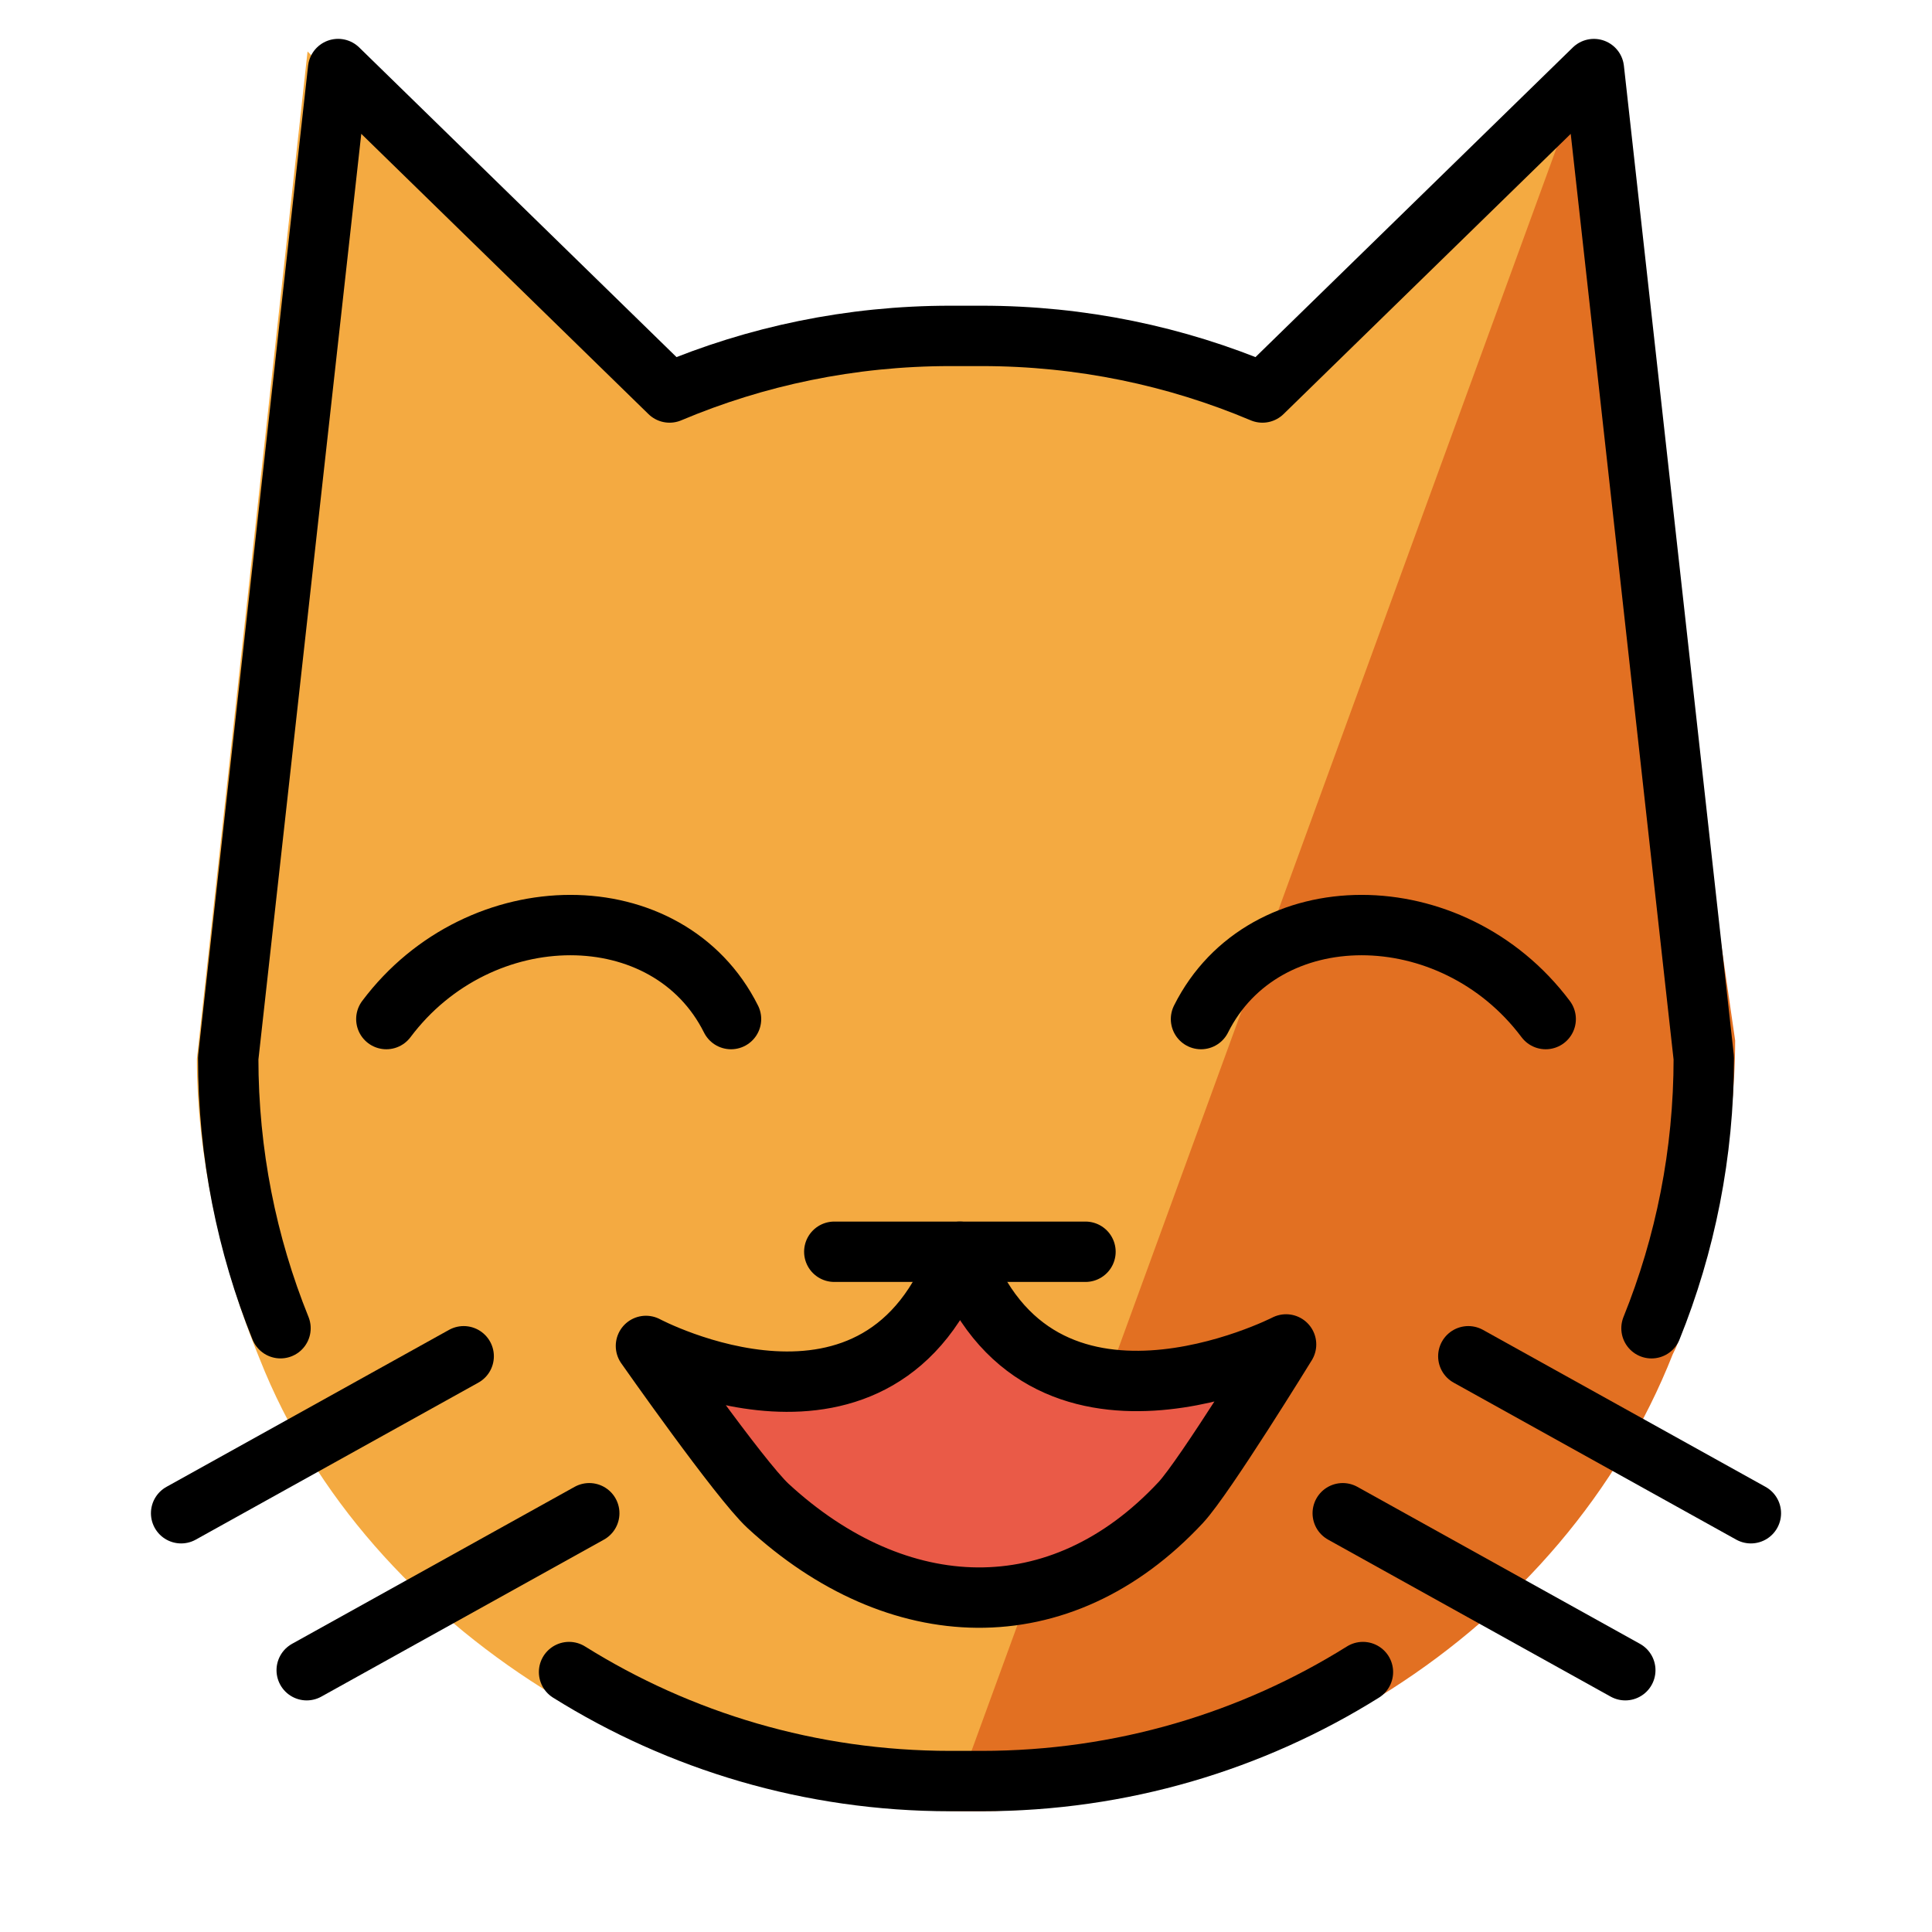
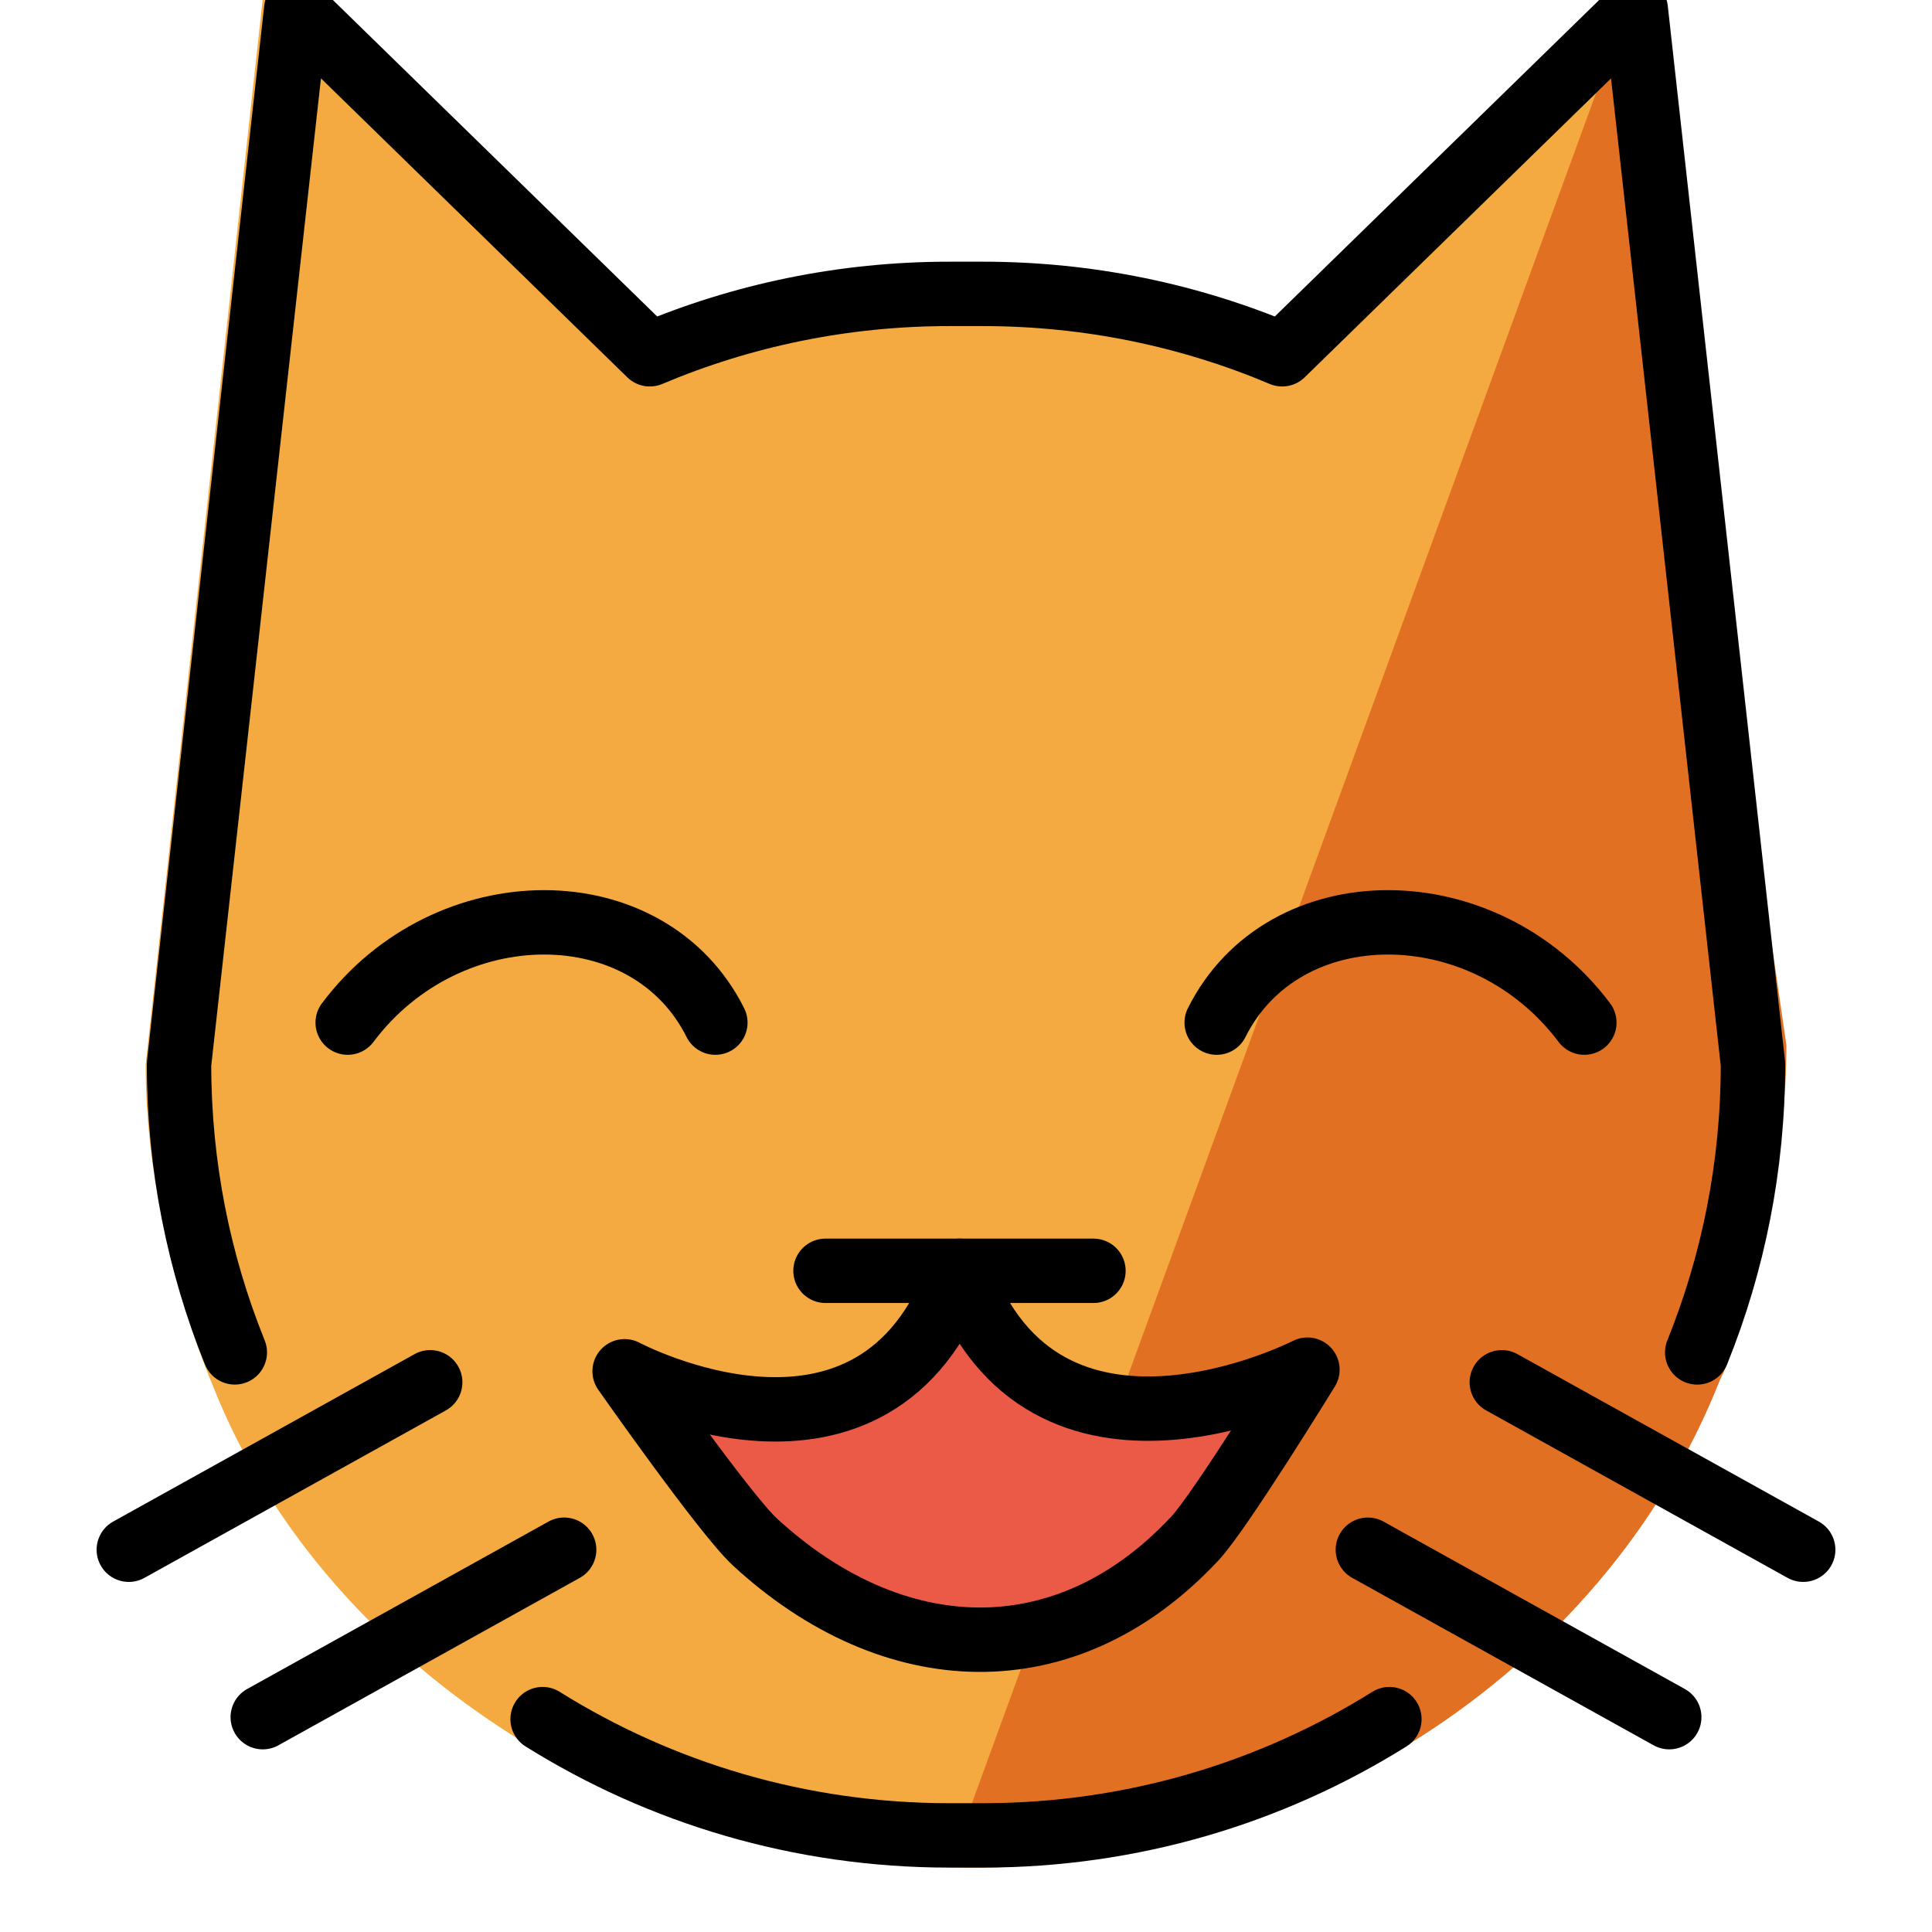
- <svg xmlns="http://www.w3.org/2000/svg" id="emoji" viewBox="4 4 64 64">
+ <svg xmlns="http://www.w3.org/2000/svg" id="emoji" viewBox="6 6 60 60">
  <defs>
    <linearGradient id="yellow-gradient" x1="0%" y1="0%" x2="0%" y2="100%">
      <stop style="stop-color:#F2CB05;stop-opacity:1;" offset="0%" />
      <stop style="stop-color:#D98E04;stop-opacity:1;" offset="100%" />
    </linearGradient>
  </defs>
  <g id="color">
    <path fill="#F4AA41" d="M58.666,48.832c-3.598,9.117-12.631,15.155-23.207,15.155c-9.117,0-19.256-5.848-22.854-14.964 l-0.126-0.313c-1.141-2.86-1.957-6.36-1.957-9.632L14.188,5.706l11.228,11.08 c2.923-1.248,6.137-1.939,9.51-1.939H35.99c3.373,0,6.588,0.691,9.51,1.939L56.728,5.706l3.722,33.876 c0,3.272-0.628,6.397-1.771,9.257" />
    <path fill="#E27022" d="M35.458,63.987c10.609,0.342,20.354-6.004,23.952-15.121l0.111-0.231 c1.141-2.86,1.958-6.896,1.958-10.169l-4.75-32.76" />
    <path fill="#EA5A47" d="M25.6,48.524c0,0,7.8,4.16,10.4-3.12c2.6,7.28,10.805,3.07,10.805,3.07s-2.694,4.381-3.487,5.234 c-4.017,4.314-9.401,4.054-13.672,0.117C28.711,52.962,25.6,48.524,25.6,48.524z" />
  </g>
  <g id="hair" />
  <g id="skin" />
  <g id="skin-shadow" />
  <g id="line">
    <line x1="62" x2="52.64" y1="54.128" y2="48.928" fill="none" stroke="#000000" stroke-linecap="round" stroke-linejoin="round" stroke-miterlimit="10" stroke-width="2" />
    <path fill="none" stroke="#000000" stroke-linecap="round" stroke-linejoin="round" stroke-miterlimit="10" stroke-width="2" d="M52.64,46.848" />
    <line x1="57.84" x2="48.48" y1="59.328" y2="54.128" fill="none" stroke="#000000" stroke-linecap="round" stroke-linejoin="round" stroke-miterlimit="10" stroke-width="2" />
    <path fill="none" stroke="#000000" stroke-linecap="round" stroke-linejoin="round" stroke-miterlimit="10" stroke-width="2" d="M46.4,55.168" />
    <path fill="none" stroke="#000000" stroke-linecap="round" stroke-linejoin="round" stroke-miterlimit="10" stroke-width="2" d="M13.292,47.999c-1.117-2.765-1.732-5.787-1.732-8.952l3.64-32.76l10.98,10.715c2.858-1.207,6.001-1.875,9.3-1.875 h1.04c3.299,0,6.442,0.668,9.3,1.875L56.8,6.288l3.64,32.76c0,3.165-0.614,6.186-1.732,8.952" />
    <line x1="10" x2="19.36" y1="54.128" y2="48.928" fill="none" stroke="#000000" stroke-linecap="round" stroke-linejoin="round" stroke-miterlimit="10" stroke-width="2" />
    <path fill="none" stroke="#000000" stroke-linecap="round" stroke-linejoin="round" stroke-miterlimit="10" stroke-width="2" d="M19.36,46.848" />
    <line x1="14.16" x2="23.52" y1="59.328" y2="54.128" fill="none" stroke="#000000" stroke-linecap="round" stroke-linejoin="round" stroke-miterlimit="10" stroke-width="2" />
    <path fill="none" stroke="#000000" stroke-linecap="round" stroke-linejoin="round" stroke-miterlimit="10" stroke-width="2" d="M25.6,55.168" />
    <line x1="31.637" x2="39.958" y1="45.466" y2="45.466" fill="none" stroke="#000000" stroke-linecap="round" stroke-linejoin="round" stroke-miterlimit="10" stroke-width="2" />
    <path fill="none" stroke="#000000" stroke-linecap="round" stroke-linejoin="round" stroke-miterlimit="10" stroke-width="2" d="M25.398,48.586c0,0,7.8,4.16,10.4-3.12c2.6,7.28,10.805,3.07,10.805,3.07s-2.694,4.381-3.487,5.234 c-4.017,4.314-9.401,4.054-13.672,0.117C28.508,53.024,25.398,48.586,25.398,48.586z" />
    <path fill="none" stroke="#000000" stroke-linecap="round" stroke-linejoin="round" stroke-miterlimit="10" stroke-width="2" d="M55.722,60.225" />
    <path fill="none" stroke="#000000" stroke-linecap="round" stroke-linejoin="round" stroke-miterlimit="10" stroke-width="2" d="M16.279,60.225" />
    <path fill="none" stroke="#000000" stroke-linecap="round" stroke-linejoin="round" stroke-miterlimit="10" stroke-width="2" d="M55.722,60.225" />
    <path fill="none" stroke="#000000" stroke-linecap="round" stroke-linejoin="round" stroke-miterlimit="10" stroke-width="2" d="M16.279,60.225" />
    <path fill="none" stroke="#000000" stroke-linecap="round" stroke-linejoin="round" stroke-miterlimit="10" stroke-width="2" d="M64,55.268" />
    <path fill="none" stroke="#000000" stroke-linecap="round" stroke-linejoin="round" stroke-miterlimit="10" stroke-width="2" d="M22.851,59.389C26.515,61.678,30.844,63,35.481,63h1.038c4.638,0,8.968-1.322,12.63-3.611" />
    <path fill="none" stroke="#000000" stroke-linecap="round" stroke-linejoin="round" stroke-miterlimit="10" stroke-width="2" d="M55.203,37.758c-3.114-4.152-9.342-4.152-11.418,0" />
    <path fill="none" stroke="#000000" stroke-linecap="round" stroke-linejoin="round" stroke-miterlimit="10" stroke-width="2" d="M16.798,37.758c3.114-4.152,9.342-4.152,11.418,0" />
  </g>
</svg>
